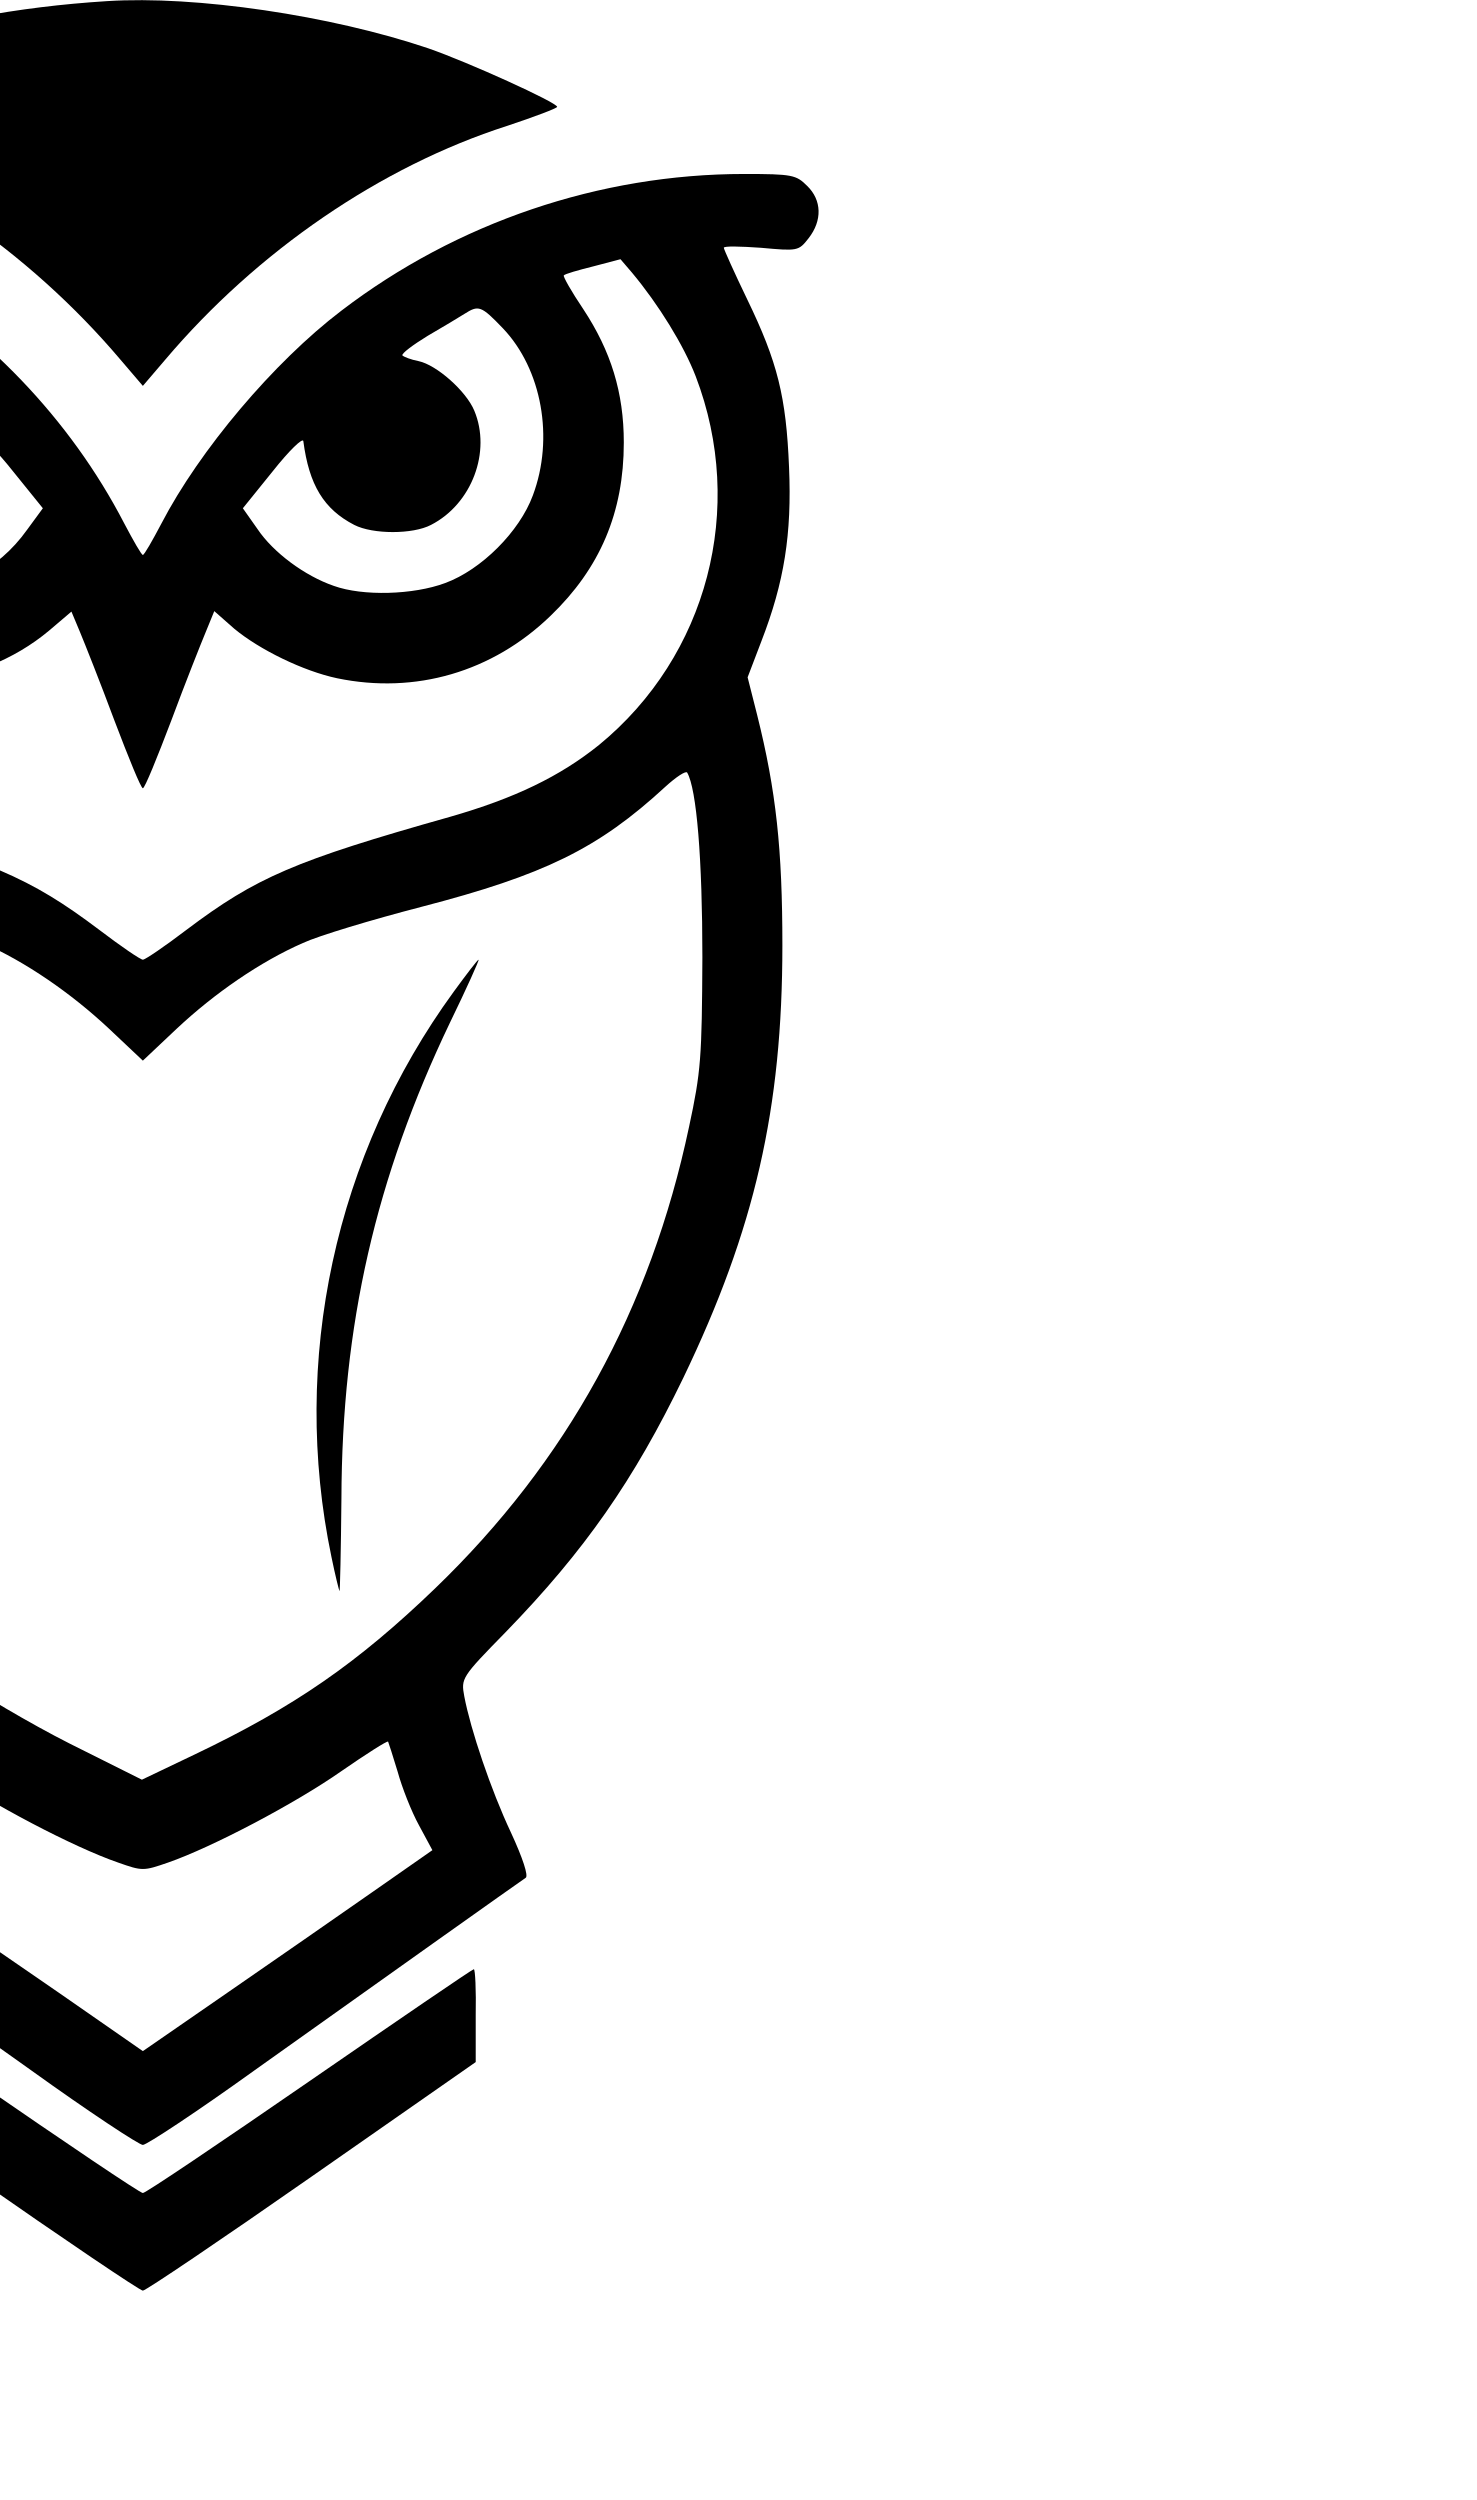
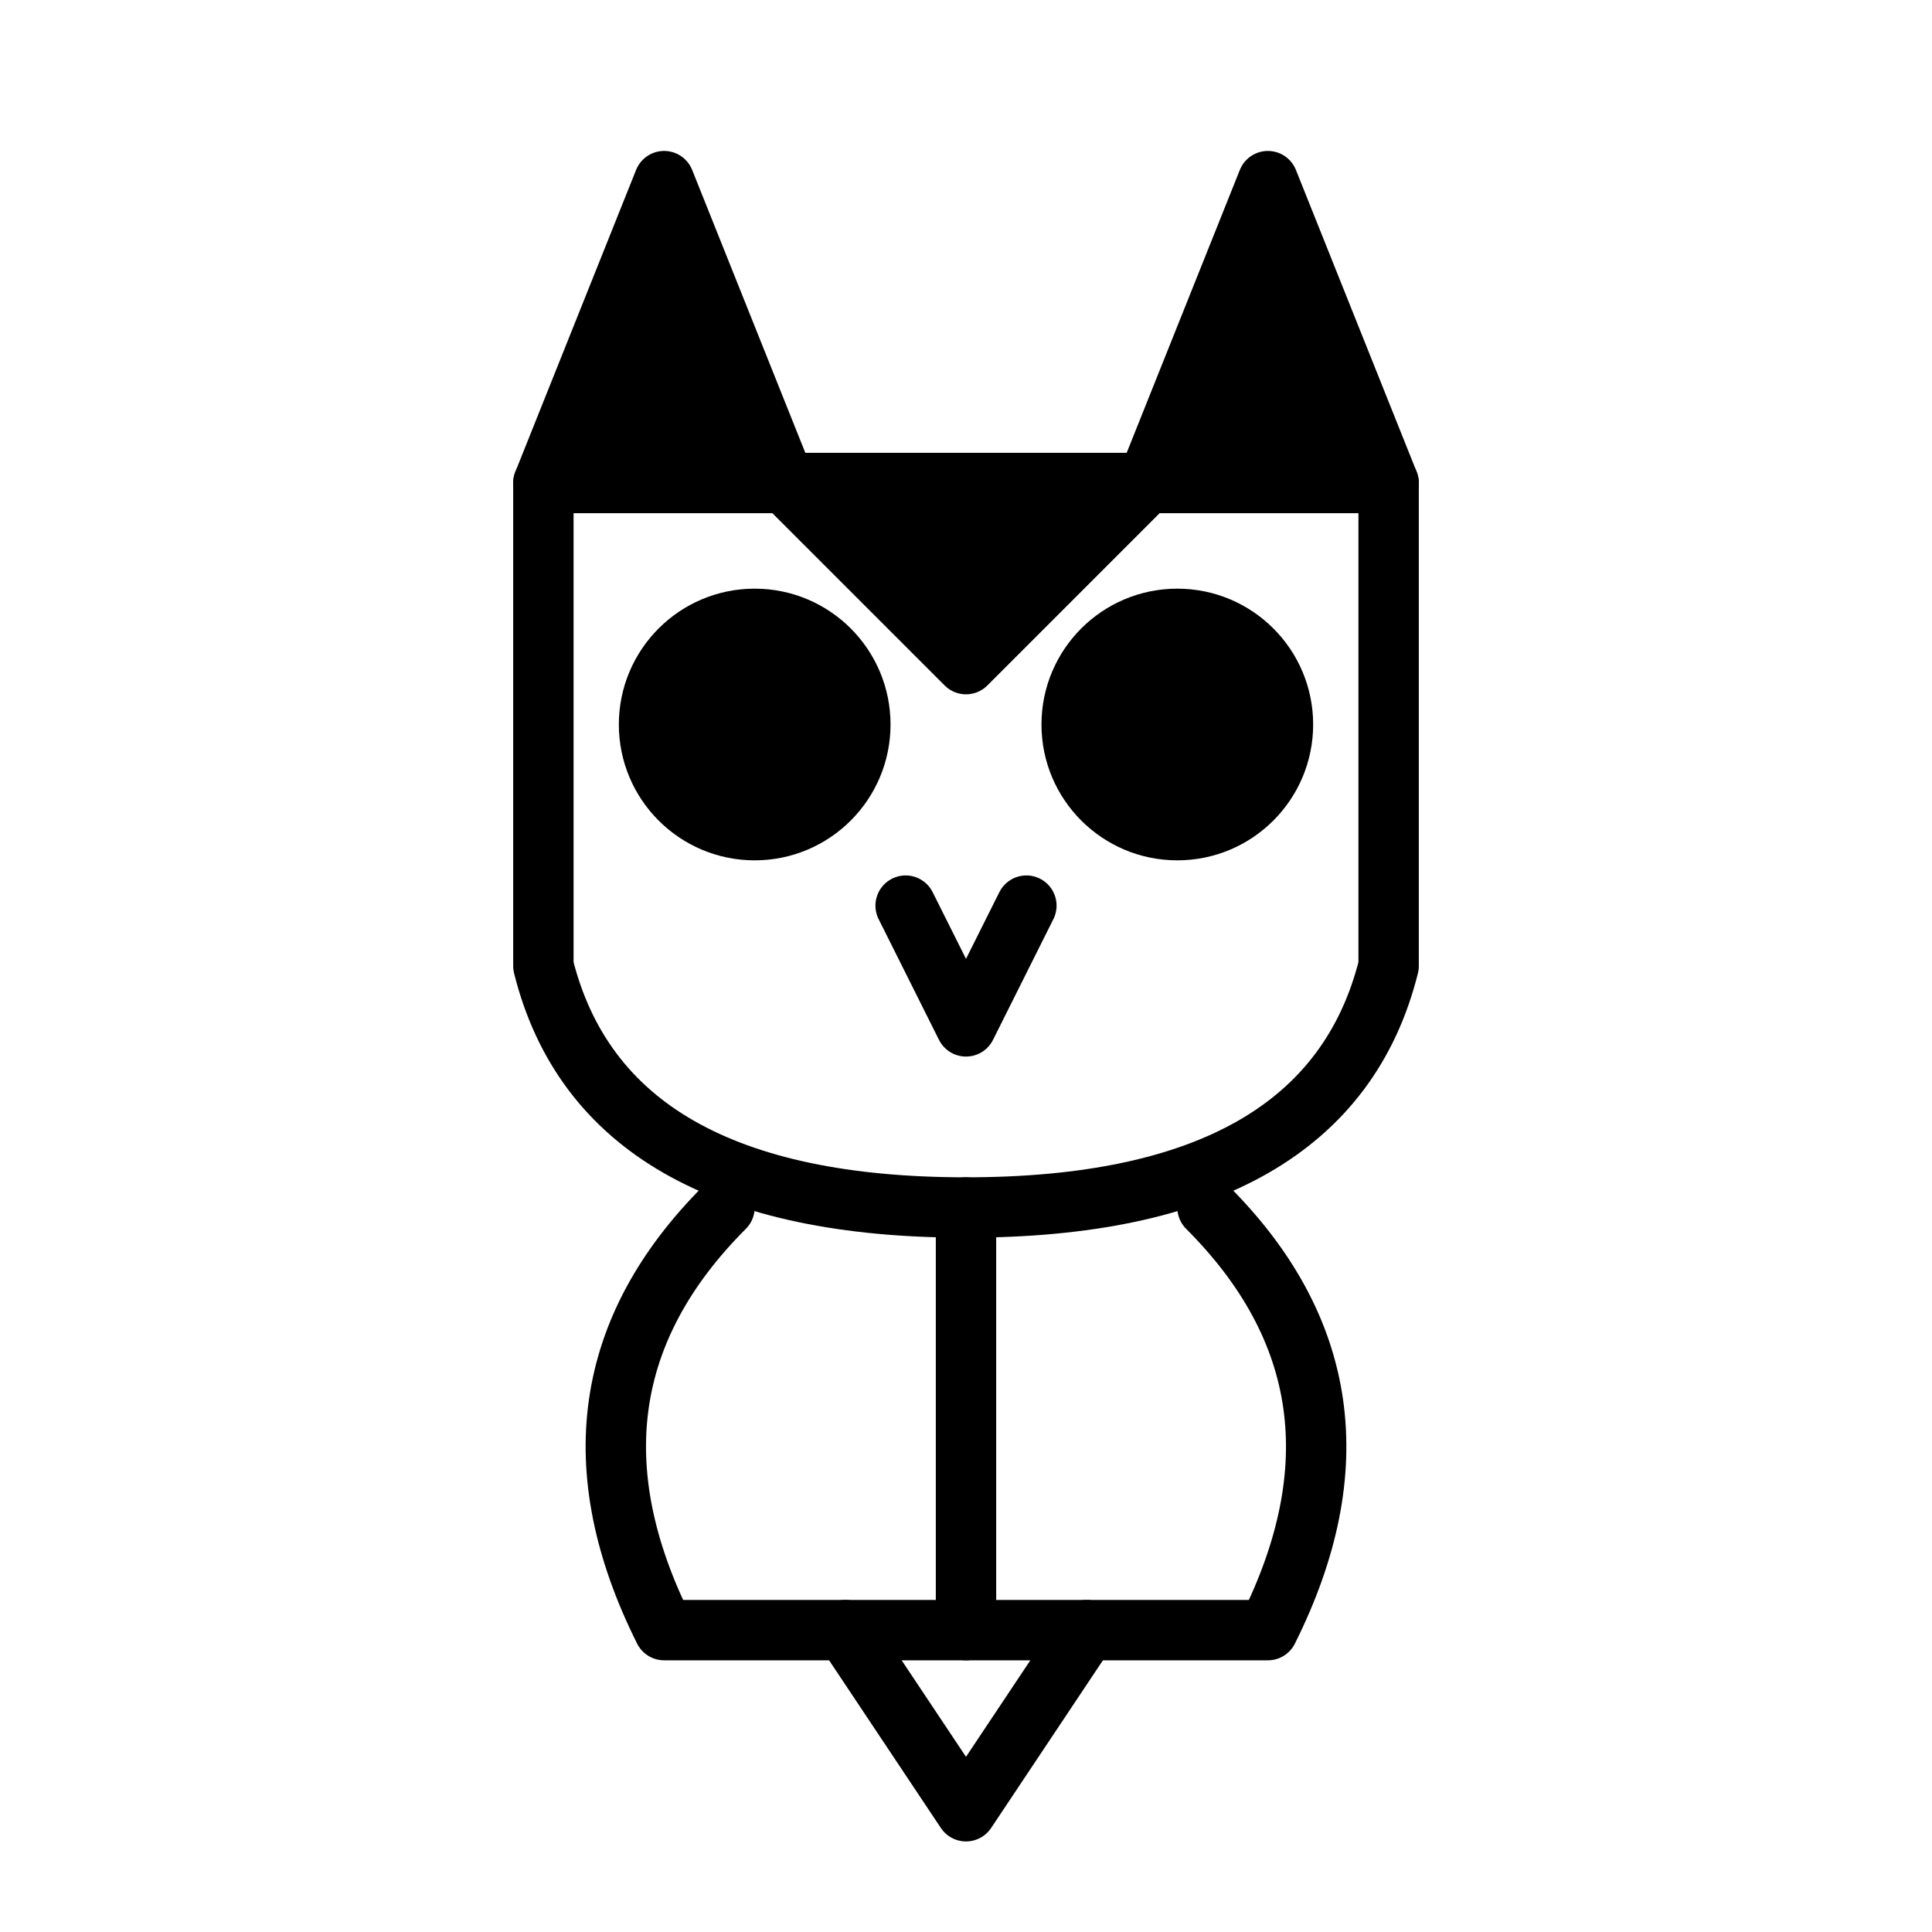
- <svg xmlns="http://www.w3.org/2000/svg" version="1.0" viewBox="280 0 310 525" preserveAspectRatio="xMidYMid meet">
-   <g transform="translate(0,763.5353) scale(0.1,-0.1)" fill="currentColor" stroke="none">
-     <path d="M3025 7633 c-190 -12 -365 -45 -524 -99 -84 -29 -271 -114 -271 -123 0 -3 48 -21 105 -40 265 -85 525 -263 718 -491 l47 -55 47 55 c193 228 453 406 718 491 57 19 105 37 105 40 0 9 -187 94 -271 123 -204 69 -489 111 -674 99z" />
-     <path d="M1705 7245 c-31 -30 -32 -73 -3 -110 21 -27 23 -27 100 -20 43 3 78 4 78 0 0 -3 -22 -52 -49 -108 -64 -132 -82 -205 -88 -353 -6 -140 10 -241 58 -365 l29 -76 -20 -79 c-40 -160 -53 -282 -53 -484 0 -343 58 -596 208 -908 104 -215 207 -363 373 -534 93 -95 94 -97 87 -135 -13 -69 -56 -197 -98 -286 -25 -54 -37 -91 -31 -95 15 -10 312 -221 569 -404 121 -87 227 -157 235 -157 8 0 114 70 235 157 257 183 554 394 569 404 6 4 -6 41 -31 95 -42 89 -85 217 -98 286 -7 38 -6 40 87 135 166 171 269 319 373 534 150 312 208 565 208 908 0 202 -13 324 -53 484 l-20 79 29 76 c48 124 64 225 58 365 -6 148 -24 221 -88 353 -27 56 -49 105 -49 108 0 4 35 3 78 0 77 -7 79 -7 100 20 29 37 28 80 -3 110 -23 23 -31 25 -132 25 -304 0 -604 -102 -846 -287 -142 -108 -298 -293 -378 -447 -19 -36 -36 -66 -39 -66 -3 0 -20 30 -39 66 -229 442 -715 734 -1224 734 -101 0 -109 -2 -132 -25z m478 -176 c20 -5 37 -11 37 -13 0 -2 -20 -33 -45 -70 -103 -154 -115 -349 -30 -516 37 -73 132 -171 204 -209 179 -95 406 -74 554 50 l47 40 18 -43 c10 -24 43 -107 72 -185 30 -79 56 -143 60 -143 4 0 30 64 60 143 29 78 62 161 72 185 l18 44 42 -37 c53 -44 145 -89 216 -104 164 -34 326 13 448 131 104 100 154 217 154 364 0 105 -27 192 -85 280 -25 37 -43 69 -41 71 2 3 30 11 62 19 l57 15 24 -28 c56 -67 109 -153 134 -218 106 -277 25 -587 -203 -774 -82 -66 -177 -112 -313 -151 -326 -92 -407 -127 -553 -237 -46 -35 -87 -63 -92 -63 -5 0 -46 28 -92 63 -146 110 -227 144 -553 237 -198 56 -325 136 -421 264 -201 266 -189 601 30 869 33 40 30 39 119 16z m276 -114 c112 -62 114 -66 59 -79 -37 -9 -98 -63 -114 -103 -36 -86 5 -196 91 -240 38 -20 122 -20 161 0 64 33 95 84 107 176 1 8 30 -20 64 -63 l63 -78 -33 -45 c-62 -87 -155 -133 -268 -133 -97 0 -167 29 -234 95 -93 93 -122 233 -74 361 18 48 92 144 111 144 3 0 34 -16 67 -35z m1397 -9 c82 -86 108 -231 63 -351 -28 -76 -108 -156 -184 -184 -67 -25 -173 -28 -234 -6 -61 21 -127 70 -160 119 l-31 44 63 78 c34 43 63 71 64 63 12 -92 43 -143 107 -176 39 -20 123 -20 161 0 86 44 127 154 91 240 -17 41 -79 96 -117 104 -16 3 -31 9 -34 12 -2 4 22 22 53 41 31 18 66 39 77 46 30 19 35 18 81 -30z m-1756 -1043 c94 -71 209 -119 415 -172 105 -27 217 -61 249 -76 89 -39 185 -105 265 -180 l71 -67 71 67 c80 75 176 141 265 180 32 15 145 49 249 76 258 67 371 122 512 252 23 21 43 34 46 30 20 -34 32 -182 32 -388 -1 -211 -3 -240 -28 -356 -81 -383 -257 -703 -533 -969 -163 -157 -296 -249 -503 -348 l-113 -54 -152 76 c-83 42 -193 107 -245 144 -114 81 -289 246 -377 356 -178 221 -309 501 -371 795 -25 116 -27 145 -28 356 0 206 12 354 32 388 3 4 23 -9 46 -30 23 -21 67 -57 97 -80z m584 -1988 c96 -67 271 -159 364 -191 51 -18 53 -18 105 0 92 32 267 124 364 192 52 36 96 64 98 62 1 -2 10 -30 20 -63 9 -33 29 -84 45 -113 l28 -52 -126 -88 c-70 -49 -207 -144 -304 -211 l-178 -123 -177 123 c-98 67 -235 162 -305 211 l-126 88 28 52 c16 29 37 81 46 115 9 35 19 63 20 63 2 0 46 -29 98 -65z" />
-     <path d="M2455 5488 c156 -326 227 -635 228 -1000 1 -108 3 -196 4 -194 8 8 33 158 43 258 27 279 -44 605 -187 853 -43 74 -140 215 -148 215 -2 0 25 -60 60 -132z" />
-     <path d="M3753 5553 c-250 -343 -343 -775 -257 -1187 8 -39 16 -71 17 -72 1 -2 3 86 4 194 1 365 72 674 228 1000 35 72 62 132 60 132 -2 0 -25 -30 -52 -67z" />
-     <path d="M2401 3403 l0 -98 344 -240 c189 -132 349 -240 355 -240 6 0 166 108 355 240 l344 240 0 98 c1 53 -1 97 -4 97 -3 0 -158 -106 -345 -235 -187 -129 -344 -235 -350 -235 -6 0 -163 106 -350 235 -187 129 -342 235 -345 235 -3 0 -5 -44 -4 -97z" />
-     <path d="M0 2306 l0 -74 43 -10 c24 -6 63 -26 87 -43 l44 -32 52 59 c38 42 50 62 42 71 -36 44 -177 103 -245 103 -22 0 -23 -4 -23 -74z" />
-     <path d="M897 2370 c-107 -27 -204 -106 -253 -206 -27 -54 -29 -68 -29 -169 0 -96 3 -116 24 -158 37 -75 104 -142 179 -179 63 -31 72 -33 177 -33 104 0 114 2 176 32 80 39 150 111 187 191 23 49 27 70 27 152 0 88 -3 101 -33 162 -41 84 -120 158 -200 189 -64 24 -193 34 -255 19z m164 -151 c93 -28 153 -114 154 -219 0 -83 -31 -149 -93 -194 -40 -28 -50 -31 -121 -31 -68 0 -83 3 -119 28 -23 15 -54 46 -69 69 -25 37 -28 50 -28 127 0 76 3 91 27 127 57 87 150 122 249 93z" />
-     <path d="M1760 2000 l0 -370 80 0 80 0 2 233 3 232 98 -147 c54 -82 101 -148 105 -148 4 0 49 65 100 145 52 80 97 145 100 145 4 0 7 -102 7 -227 l0 -228 83 -3 82 -3 -2 368 -3 368 -86 3 -87 3 -85 -138 c-47 -76 -92 -146 -99 -156 -12 -15 -23 0 -108 138 l-95 155 -87 0 -88 0 0 -370z" />
-     <path d="M2900 2001 l0 -371 80 0 80 0 0 109 0 108 113 5 c96 4 120 8 170 32 91 44 137 120 137 228 0 45 -7 77 -24 113 -28 61 -56 87 -121 117 -45 21 -68 23 -242 26 l-193 4 0 -371z m360 201 c26 -12 39 -28 50 -60 14 -40 13 -45 -5 -80 -28 -51 -56 -62 -157 -62 l-88 0 0 110 0 110 83 0 c58 0 92 -5 117 -18z" />
-     <path d="M4077 2363 c-10 -17 -307 -721 -307 -727 0 -4 37 -6 82 -4 l81 3 29 69 c15 38 33 75 39 82 9 11 46 14 155 14 163 0 148 8 193 -100 l27 -65 82 -3 c45 -2 82 1 82 6 0 9 -283 680 -301 714 -8 15 -22 18 -84 18 -40 0 -76 -3 -78 -7z m126 -308 l46 -110 -91 -3 c-50 -1 -92 -1 -94 1 -3 2 17 54 42 116 26 61 48 110 50 109 1 -2 23 -52 47 -113z" />
-     <path d="M4890 2000 l0 -370 80 0 80 0 2 228 3 229 174 -229 173 -228 69 0 69 0 0 370 0 370 -80 0 -80 0 -2 -222 -3 -223 -170 223 -169 222 -73 0 -73 0 0 -370z" />
-     <path d="M5872 2362 c2 -4 65 -105 141 -224 l137 -216 0 -146 0 -146 80 0 80 0 0 143 0 142 140 220 c77 120 140 223 140 227 0 4 -40 8 -89 8 l-88 0 -87 -145 c-48 -80 -89 -145 -91 -145 -2 0 -43 65 -91 145 l-87 145 -94 0 c-52 0 -93 -4 -91 -8z" />
-     <path d="M125 1814 c-27 -19 -67 -37 -87 -40 l-38 -7 0 -75 0 -75 52 6 c64 8 163 55 203 97 l29 30 -49 50 c-27 28 -52 50 -55 49 -3 0 -27 -16 -55 -35z" />
-     <path d="M970 1425 c0 -2 23 -39 50 -81 43 -65 50 -84 50 -125 0 -46 2 -49 25 -49 23 0 25 4 25 48 0 40 8 58 50 122 27 41 50 78 50 83 0 4 -12 7 -27 7 -22 0 -34 -10 -56 -45 -16 -25 -32 -47 -37 -50 -5 -3 -22 17 -39 45 -26 42 -36 50 -61 50 -16 0 -30 -2 -30 -5z" />
-     <path d="M1434 1411 c-40 -25 -68 -83 -61 -128 12 -73 60 -115 132 -115 71 0 120 42 131 114 18 107 -108 187 -202 129z m121 -56 c51 -50 18 -135 -51 -135 -39 0 -74 38 -74 82 0 36 40 78 75 78 14 0 37 -11 50 -25z" />
-     <path d="M1830 1340 c0 -135 24 -170 115 -170 38 0 52 5 76 29 28 29 29 32 29 130 l0 101 -25 0 c-25 0 -25 -1 -25 -83 0 -96 -14 -127 -59 -127 -16 0 -33 6 -39 13 -6 7 -12 53 -14 103 -3 89 -3 89 -30 92 l-28 3 0 -91z" />
-     <path d="M2260 1300 l0 -130 25 0 c23 0 25 4 25 40 0 36 3 40 25 40 18 0 32 -11 51 -40 22 -34 32 -40 61 -40 l34 0 -31 45 -31 46 25 30 c29 34 31 45 16 84 -13 35 -65 55 -140 55 l-60 0 0 -130z m134 67 c10 -7 17 -22 14 -33 -2 -15 -13 -20 -51 -22 -46 -3 -47 -2 -47 26 0 16 3 32 7 35 11 12 58 8 77 -6z" />
-     <path d="M2752 1403 c3 -24 8 -28 41 -31 l37 -3 0 -100 c0 -99 0 -99 25 -99 l25 0 0 100 0 100 40 0 c38 0 40 2 40 30 l0 30 -106 0 -105 0 3 -27z" />
-     <path d="M3189 1383 c-61 -138 -89 -205 -89 -209 0 -2 13 -4 28 -4 22 0 30 7 39 30 11 28 14 30 66 30 52 0 56 -2 66 -30 8 -24 16 -30 40 -30 l30 0 -36 83 c-19 45 -44 103 -55 130 -17 37 -26 47 -45 47 -19 0 -28 -10 -44 -47z" />
-     <path d="M3604 1420 c-11 -4 -33 -22 -47 -40 -31 -37 -37 -103 -12 -150 25 -49 92 -75 152 -58 60 16 73 33 73 95 l0 53 -60 0 c-57 0 -60 -1 -60 -25 0 -21 5 -25 31 -25 26 0 30 -3 27 -22 -4 -31 -64 -37 -98 -10 -35 28 -33 87 4 118 31 28 50 30 88 10 24 -13 28 -12 42 3 23 25 20 30 -19 47 -38 15 -88 17 -121 4z" />
-     <path d="M3970 1300 l0 -130 90 0 c89 0 90 0 90 25 0 24 -2 25 -65 25 l-65 0 0 105 0 105 -25 0 -25 0 0 -130z" />
-     <path d="M4340 1301 l0 -131 30 0 31 0 -3 128 -3 127 -27 3 -28 3 0 -130z" />
-     <path d="M4610 1300 l0 -130 25 0 c23 0 24 3 27 78 l3 77 60 -77 c43 -57 66 -78 82 -78 23 0 23 1 23 130 l0 130 -25 0 c-24 0 -25 -2 -25 -75 0 -41 -3 -75 -7 -75 -5 1 -33 34 -63 75 -39 53 -61 74 -77 75 -23 0 -23 -2 -23 -130z" />
-     <path d="M5040 1300 l0 -130 95 0 c94 0 95 0 95 25 0 23 -3 24 -67 27 -61 3 -68 5 -71 25 -3 20 1 22 60 25 60 3 63 4 63 28 0 24 -3 25 -63 28 -59 3 -63 5 -60 25 3 20 10 22 71 25 64 3 67 4 67 27 0 25 -1 25 -95 25 l-95 0 0 -130z" />
-   </g>
+ <svg xmlns="http://www.w3.org/2000/svg" viewBox="0 0 64 64" fill="none" stroke="currentColor" stroke-width="2" stroke-linecap="round" stroke-linejoin="round" aria-hidden="true">
+   <path d="M 18 16 L 22 6 L 26 16 L 32 22 L 38 16 L 42 6 L 46 16 Z" fill="currentColor" />
+   <path d="M 18 16 L 18 32 Q 20 40 32 40 Q 44 40 46 32 L 46 16" />
+   <circle cx="25" cy="24" r="3.5" />
+   <circle cx="39" cy="24" r="3.5" />
+   <circle cx="25" cy="24" r="1.6" fill="currentColor" />
+   <circle cx="39" cy="24" r="1.6" fill="currentColor" />
+   <path d="M 30 30 L 32 34 L 34 30" />
+   <path d="M 24 40 Q 18 46 22 54 L 42 54 Q 46 46 40 40" />
+   <path d="M 32 40 L 32 54" />
+   <path d="M 28 54 L 32 60 L 36 54" />
</svg>
